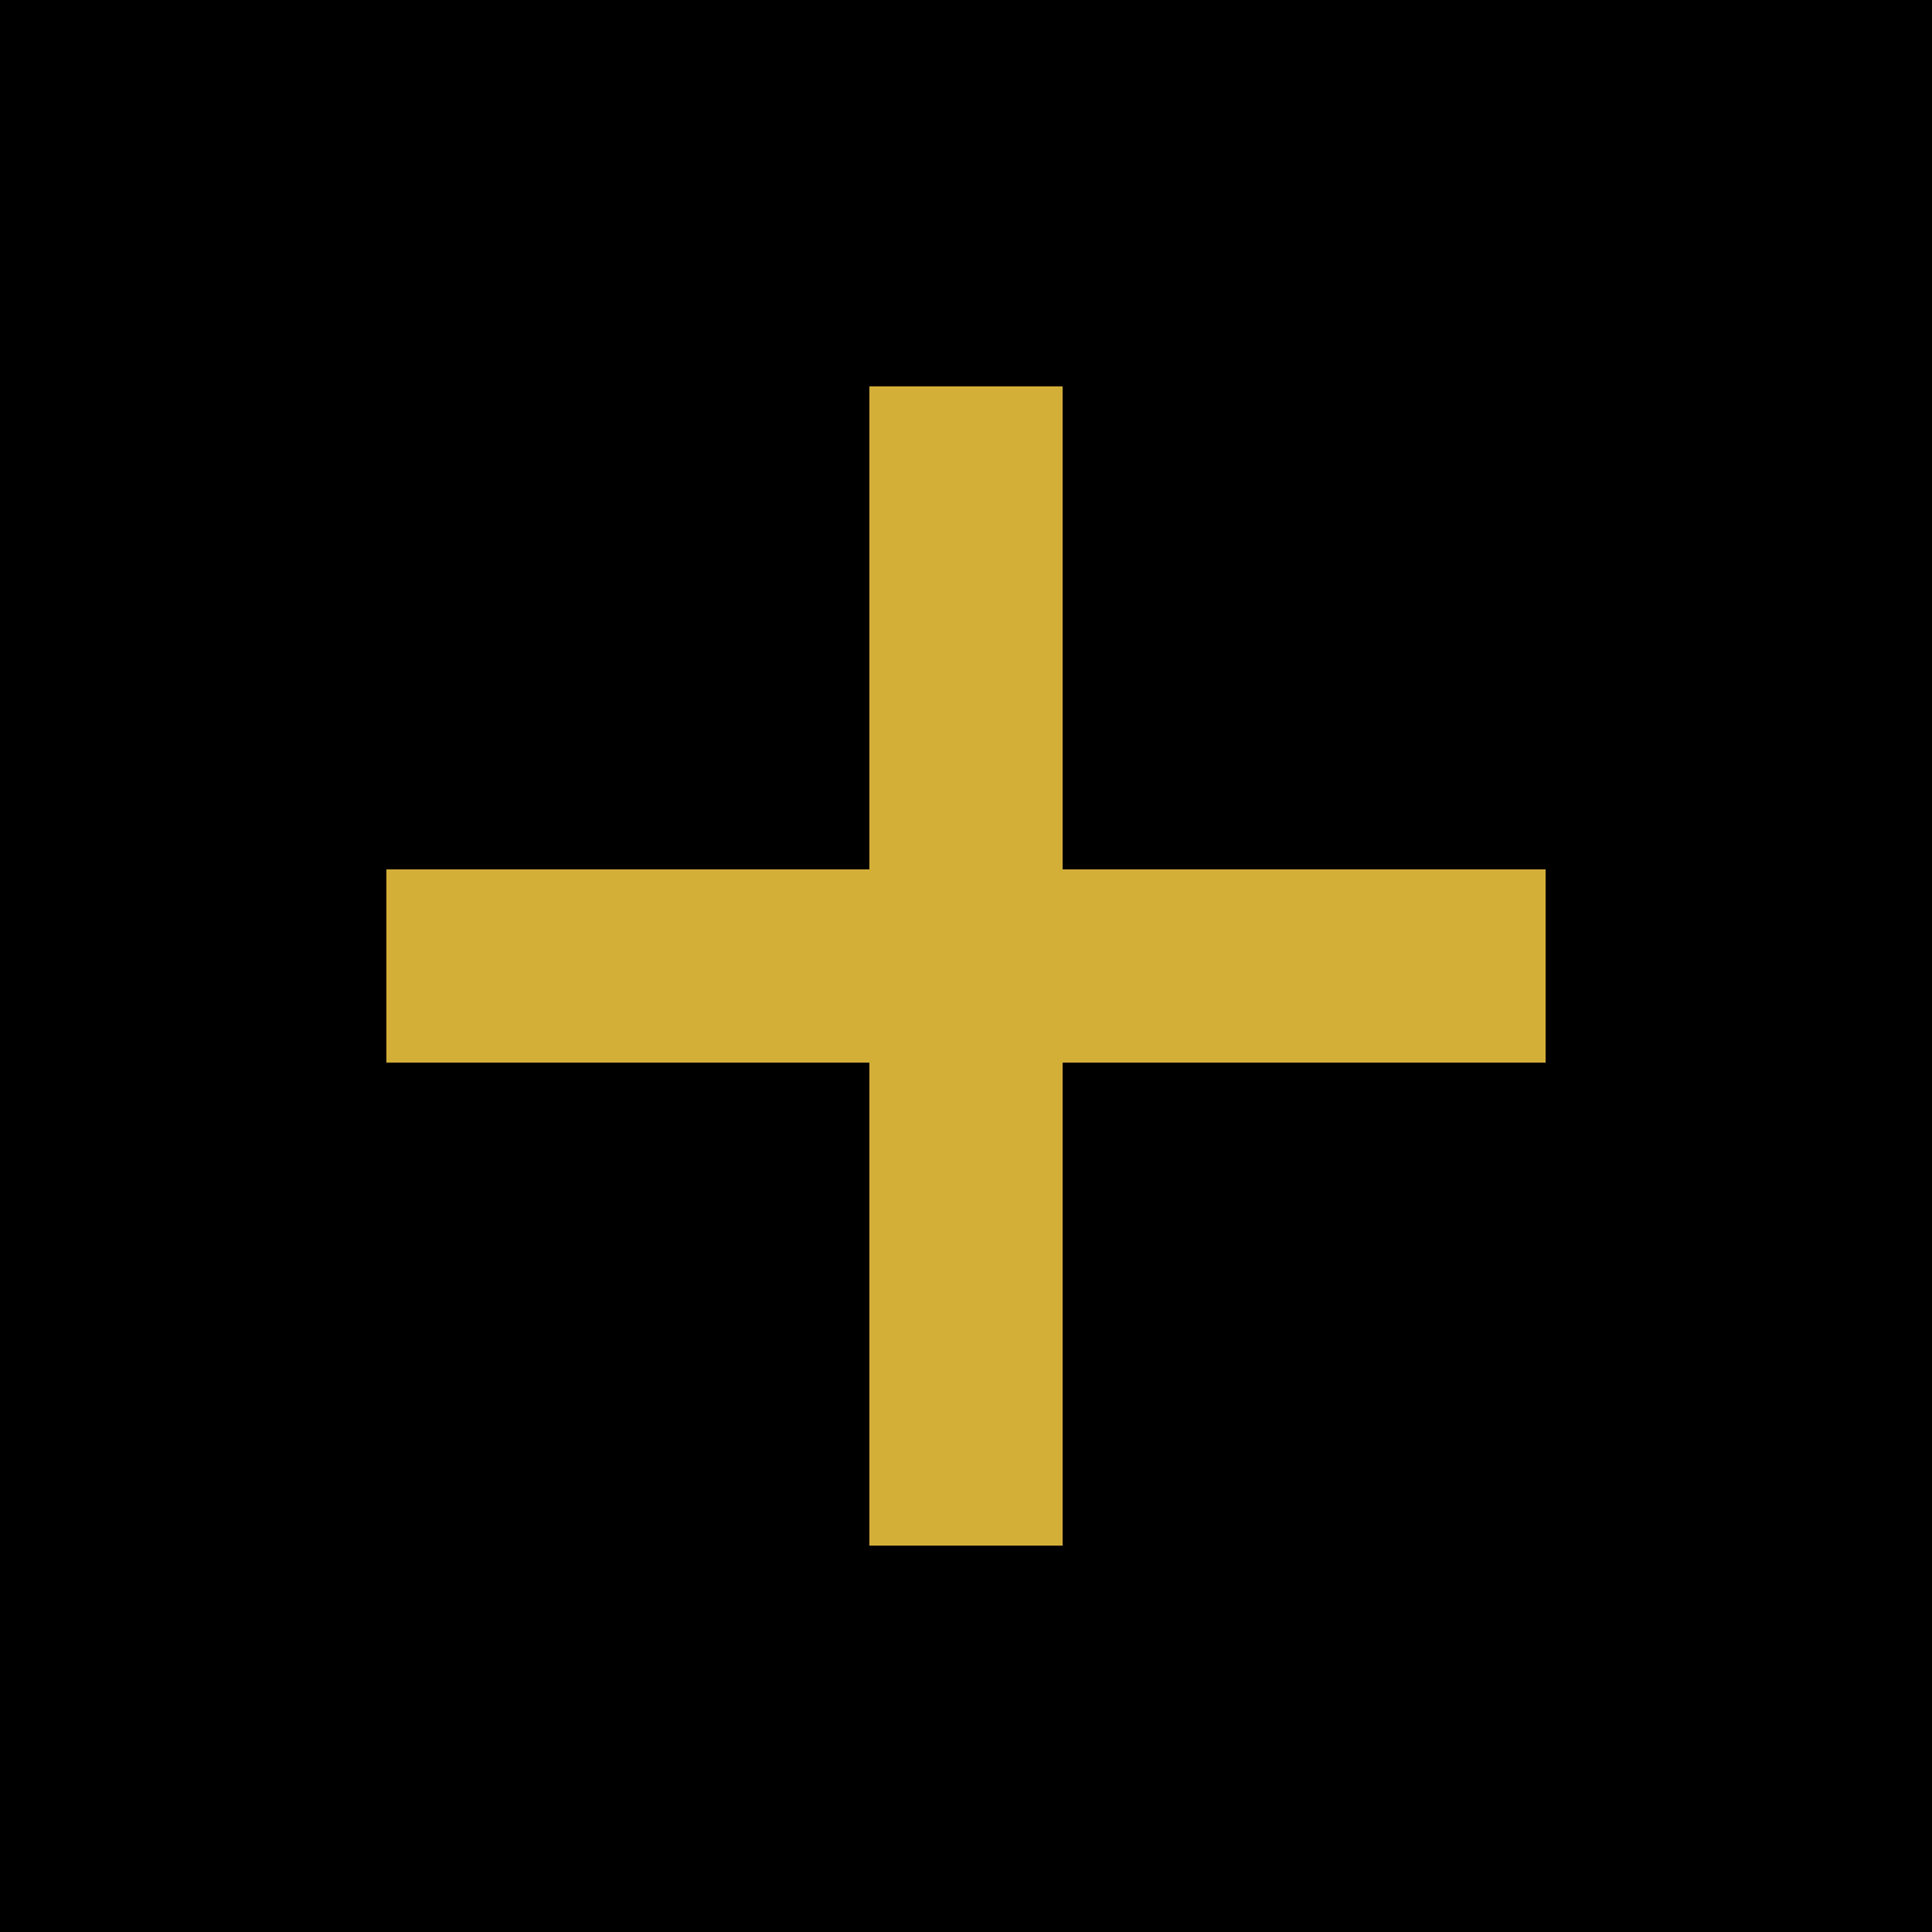
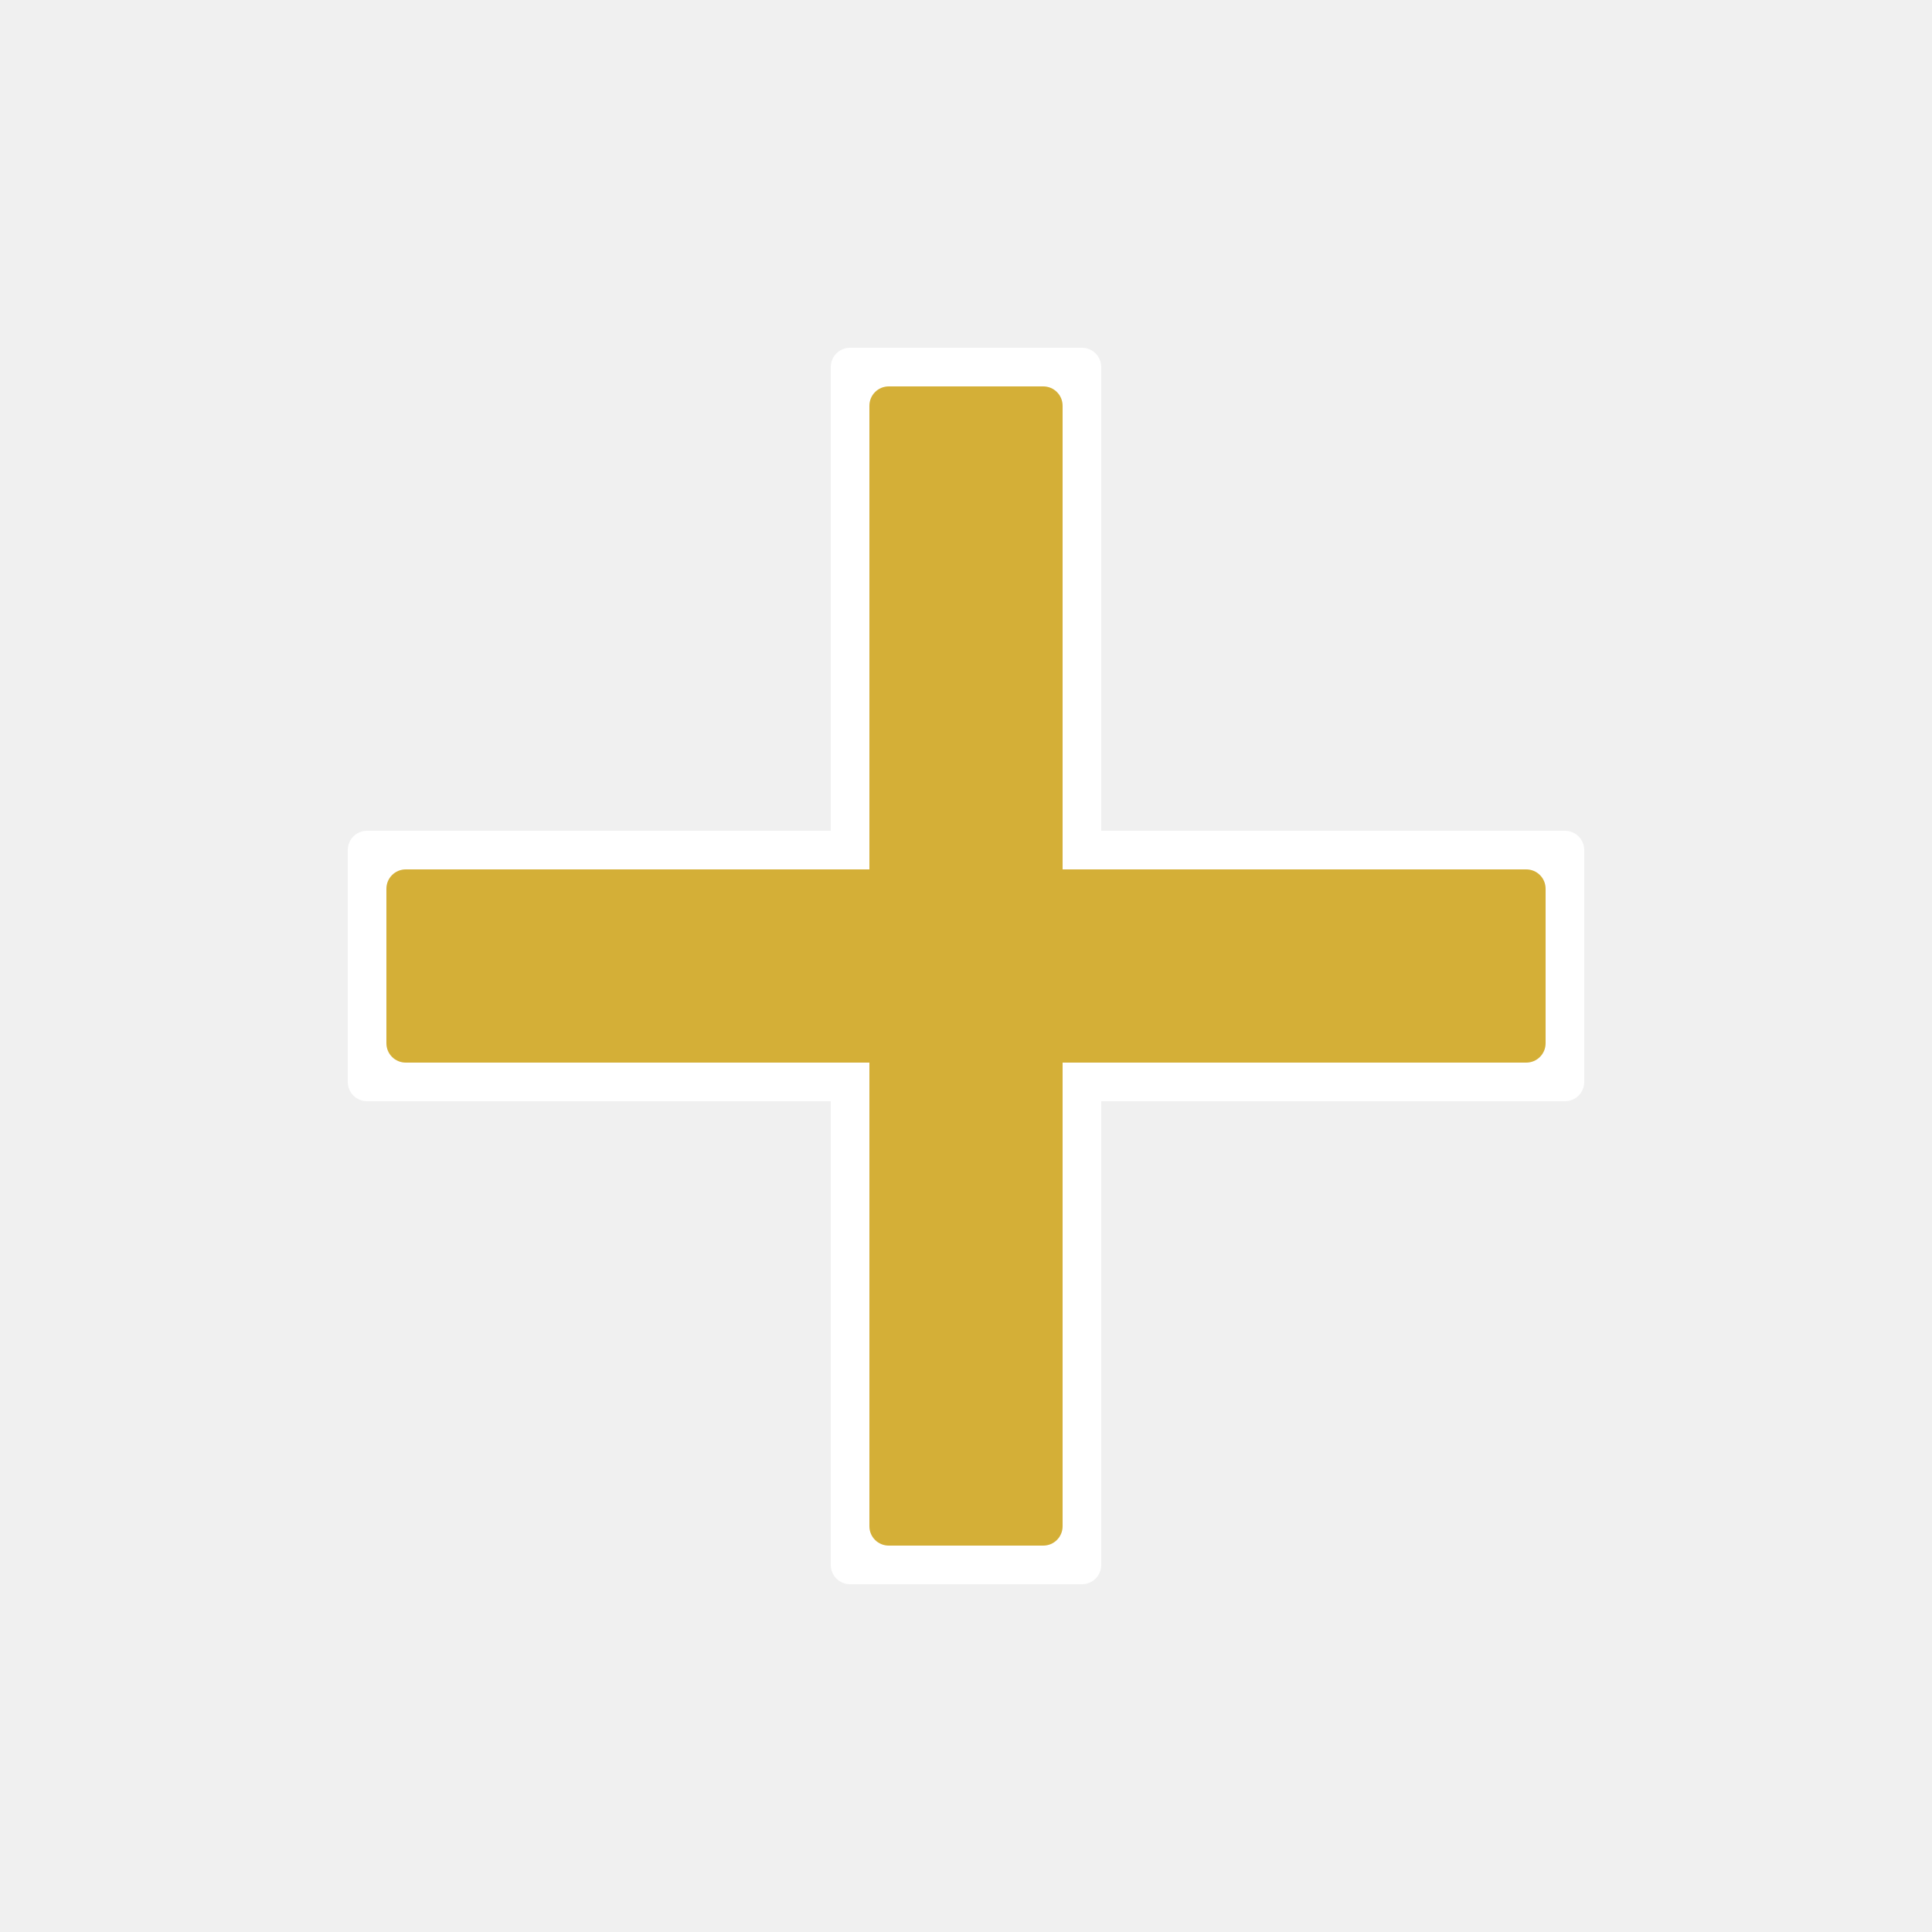
<svg xmlns="http://www.w3.org/2000/svg" viewBox="0 0 200 200" width="200" height="200">
-   <rect width="200" height="200" fill="#000000" />
-   <rect x="90" y="40" width="20" height="120" fill="#d4af37" />
-   <rect x="40" y="90" width="120" height="20" fill="#d4af37" />
+   <rect x="86" y="36" width="28" height="128" rx="2" fill="#FFFFFF" />
+   <rect x="36" y="86" width="128" height="28" rx="2" fill="#FFFFFF" />
+   <rect x="90" y="40" width="20" height="120" rx="2" fill="#d4af37" />
+   <rect x="40" y="90" width="120" height="20" rx="2" fill="#d4af37" />
</svg>
